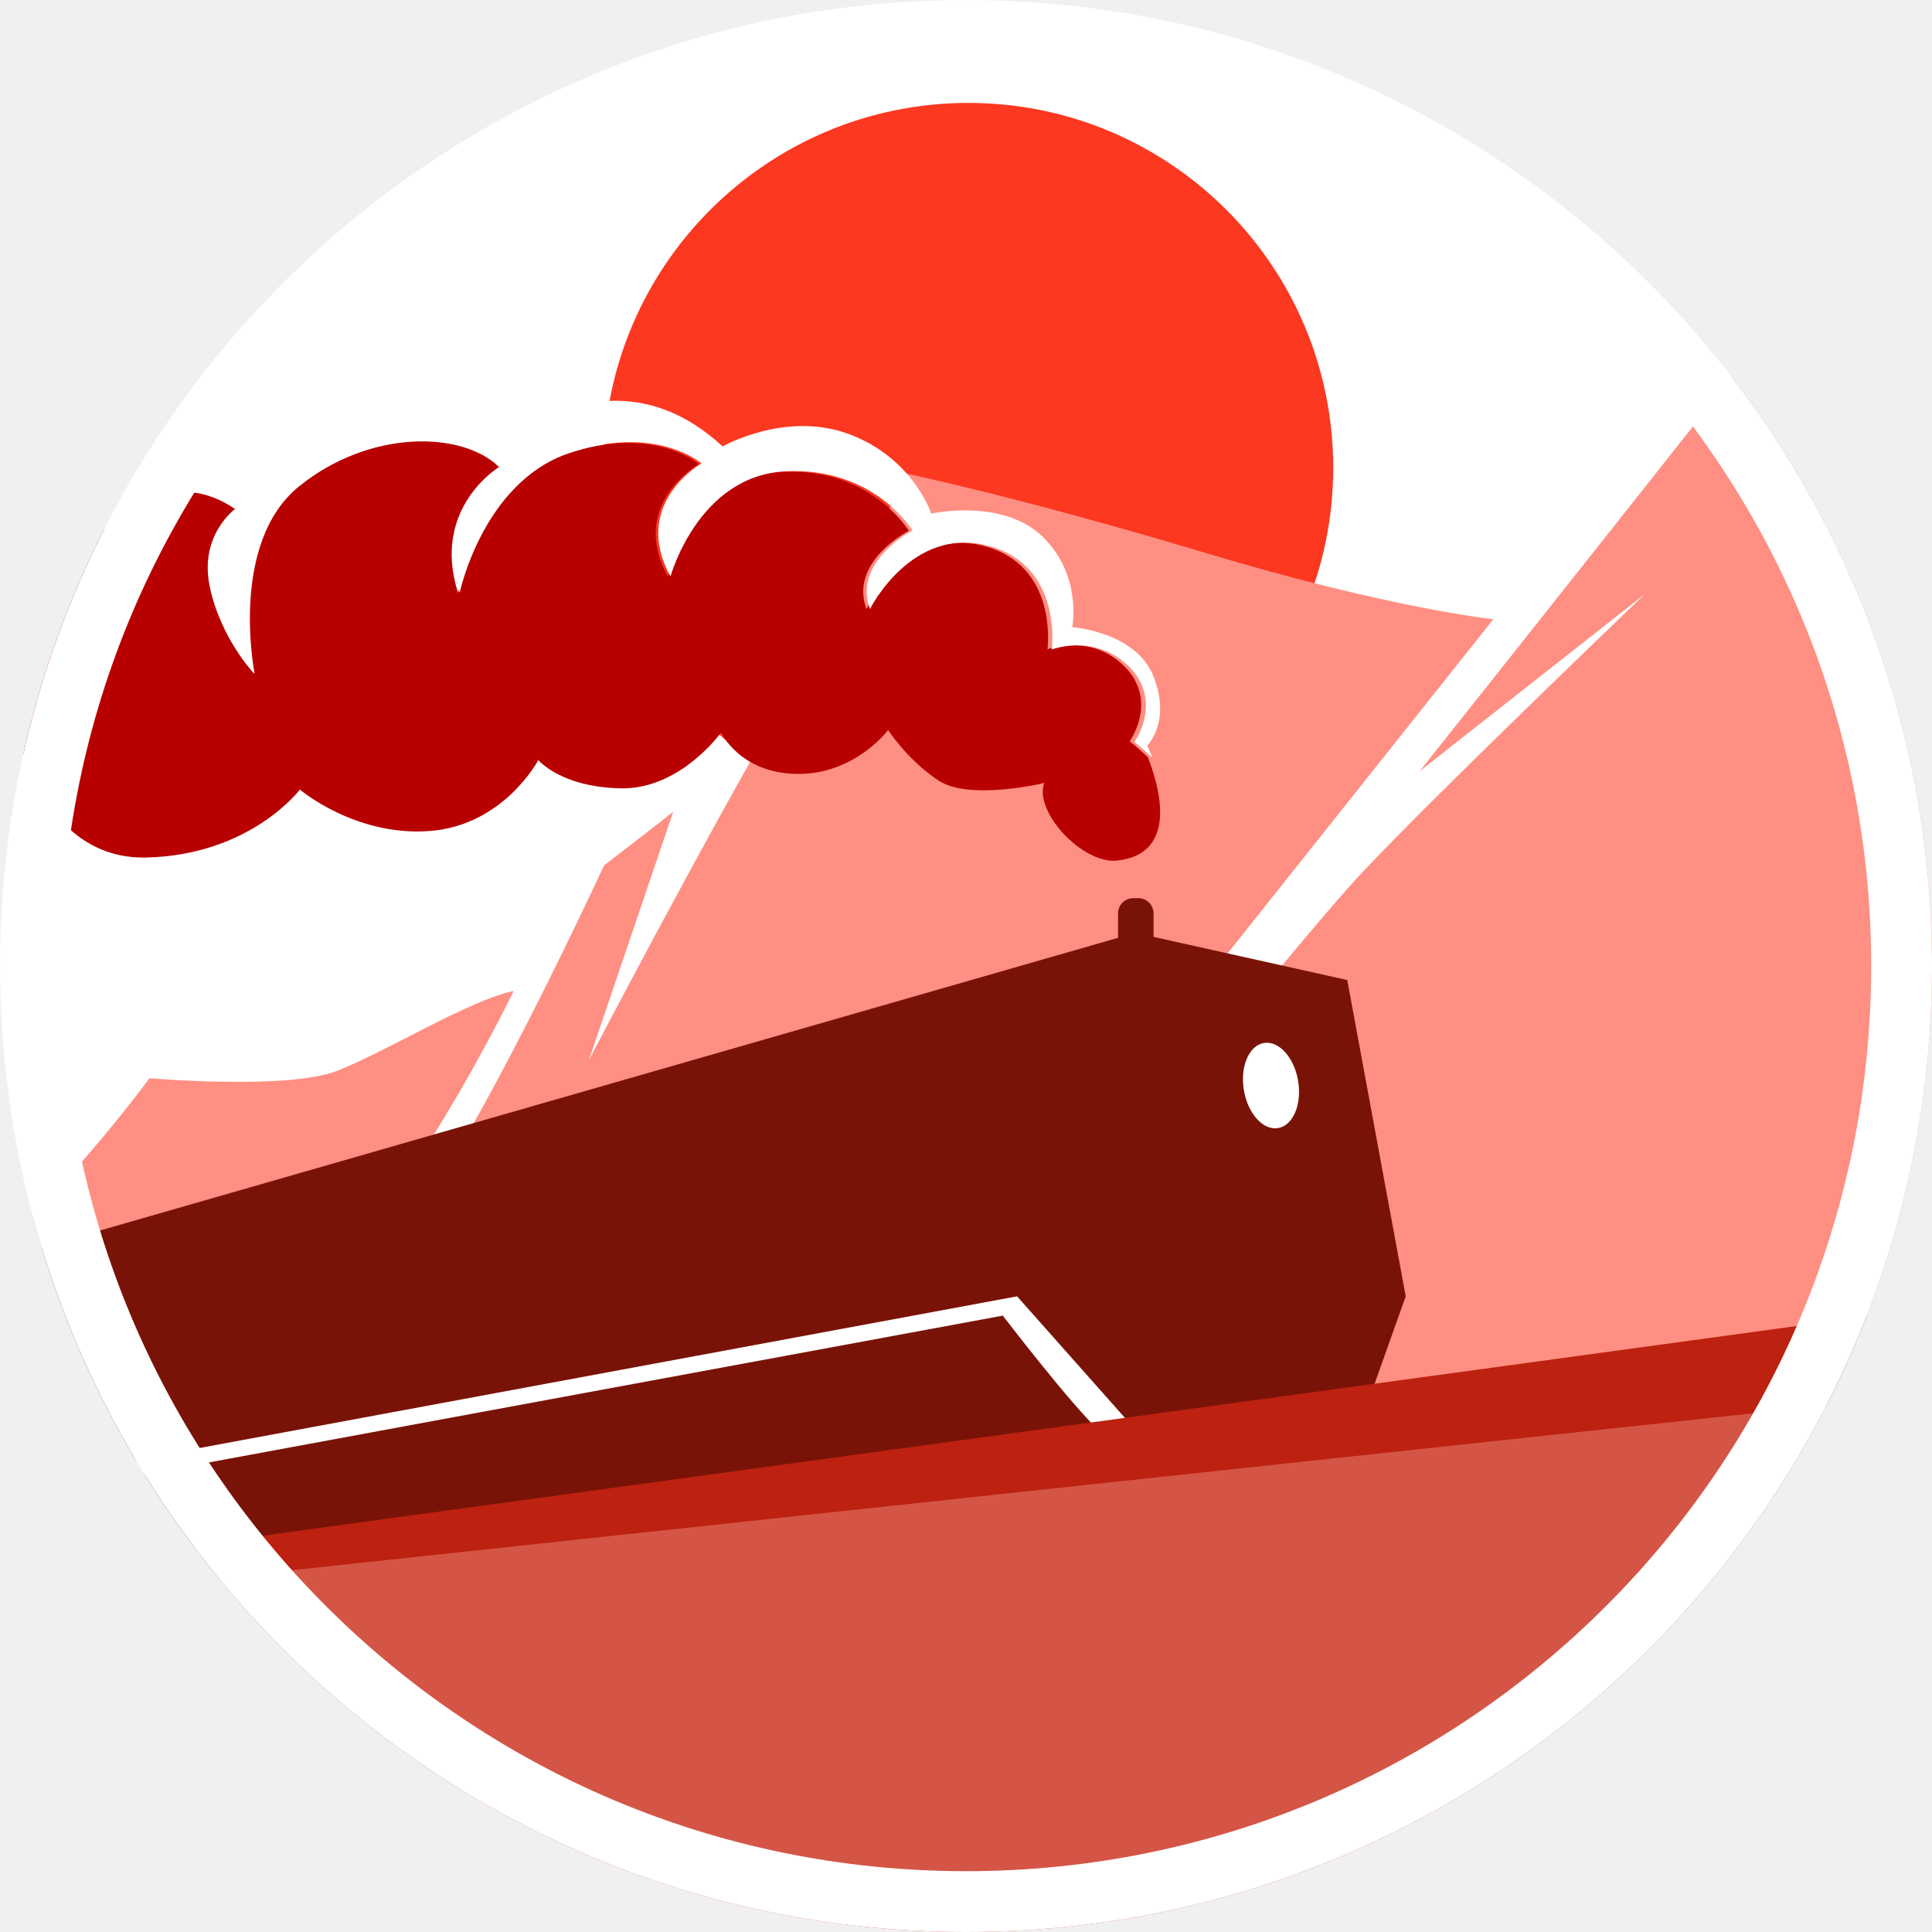
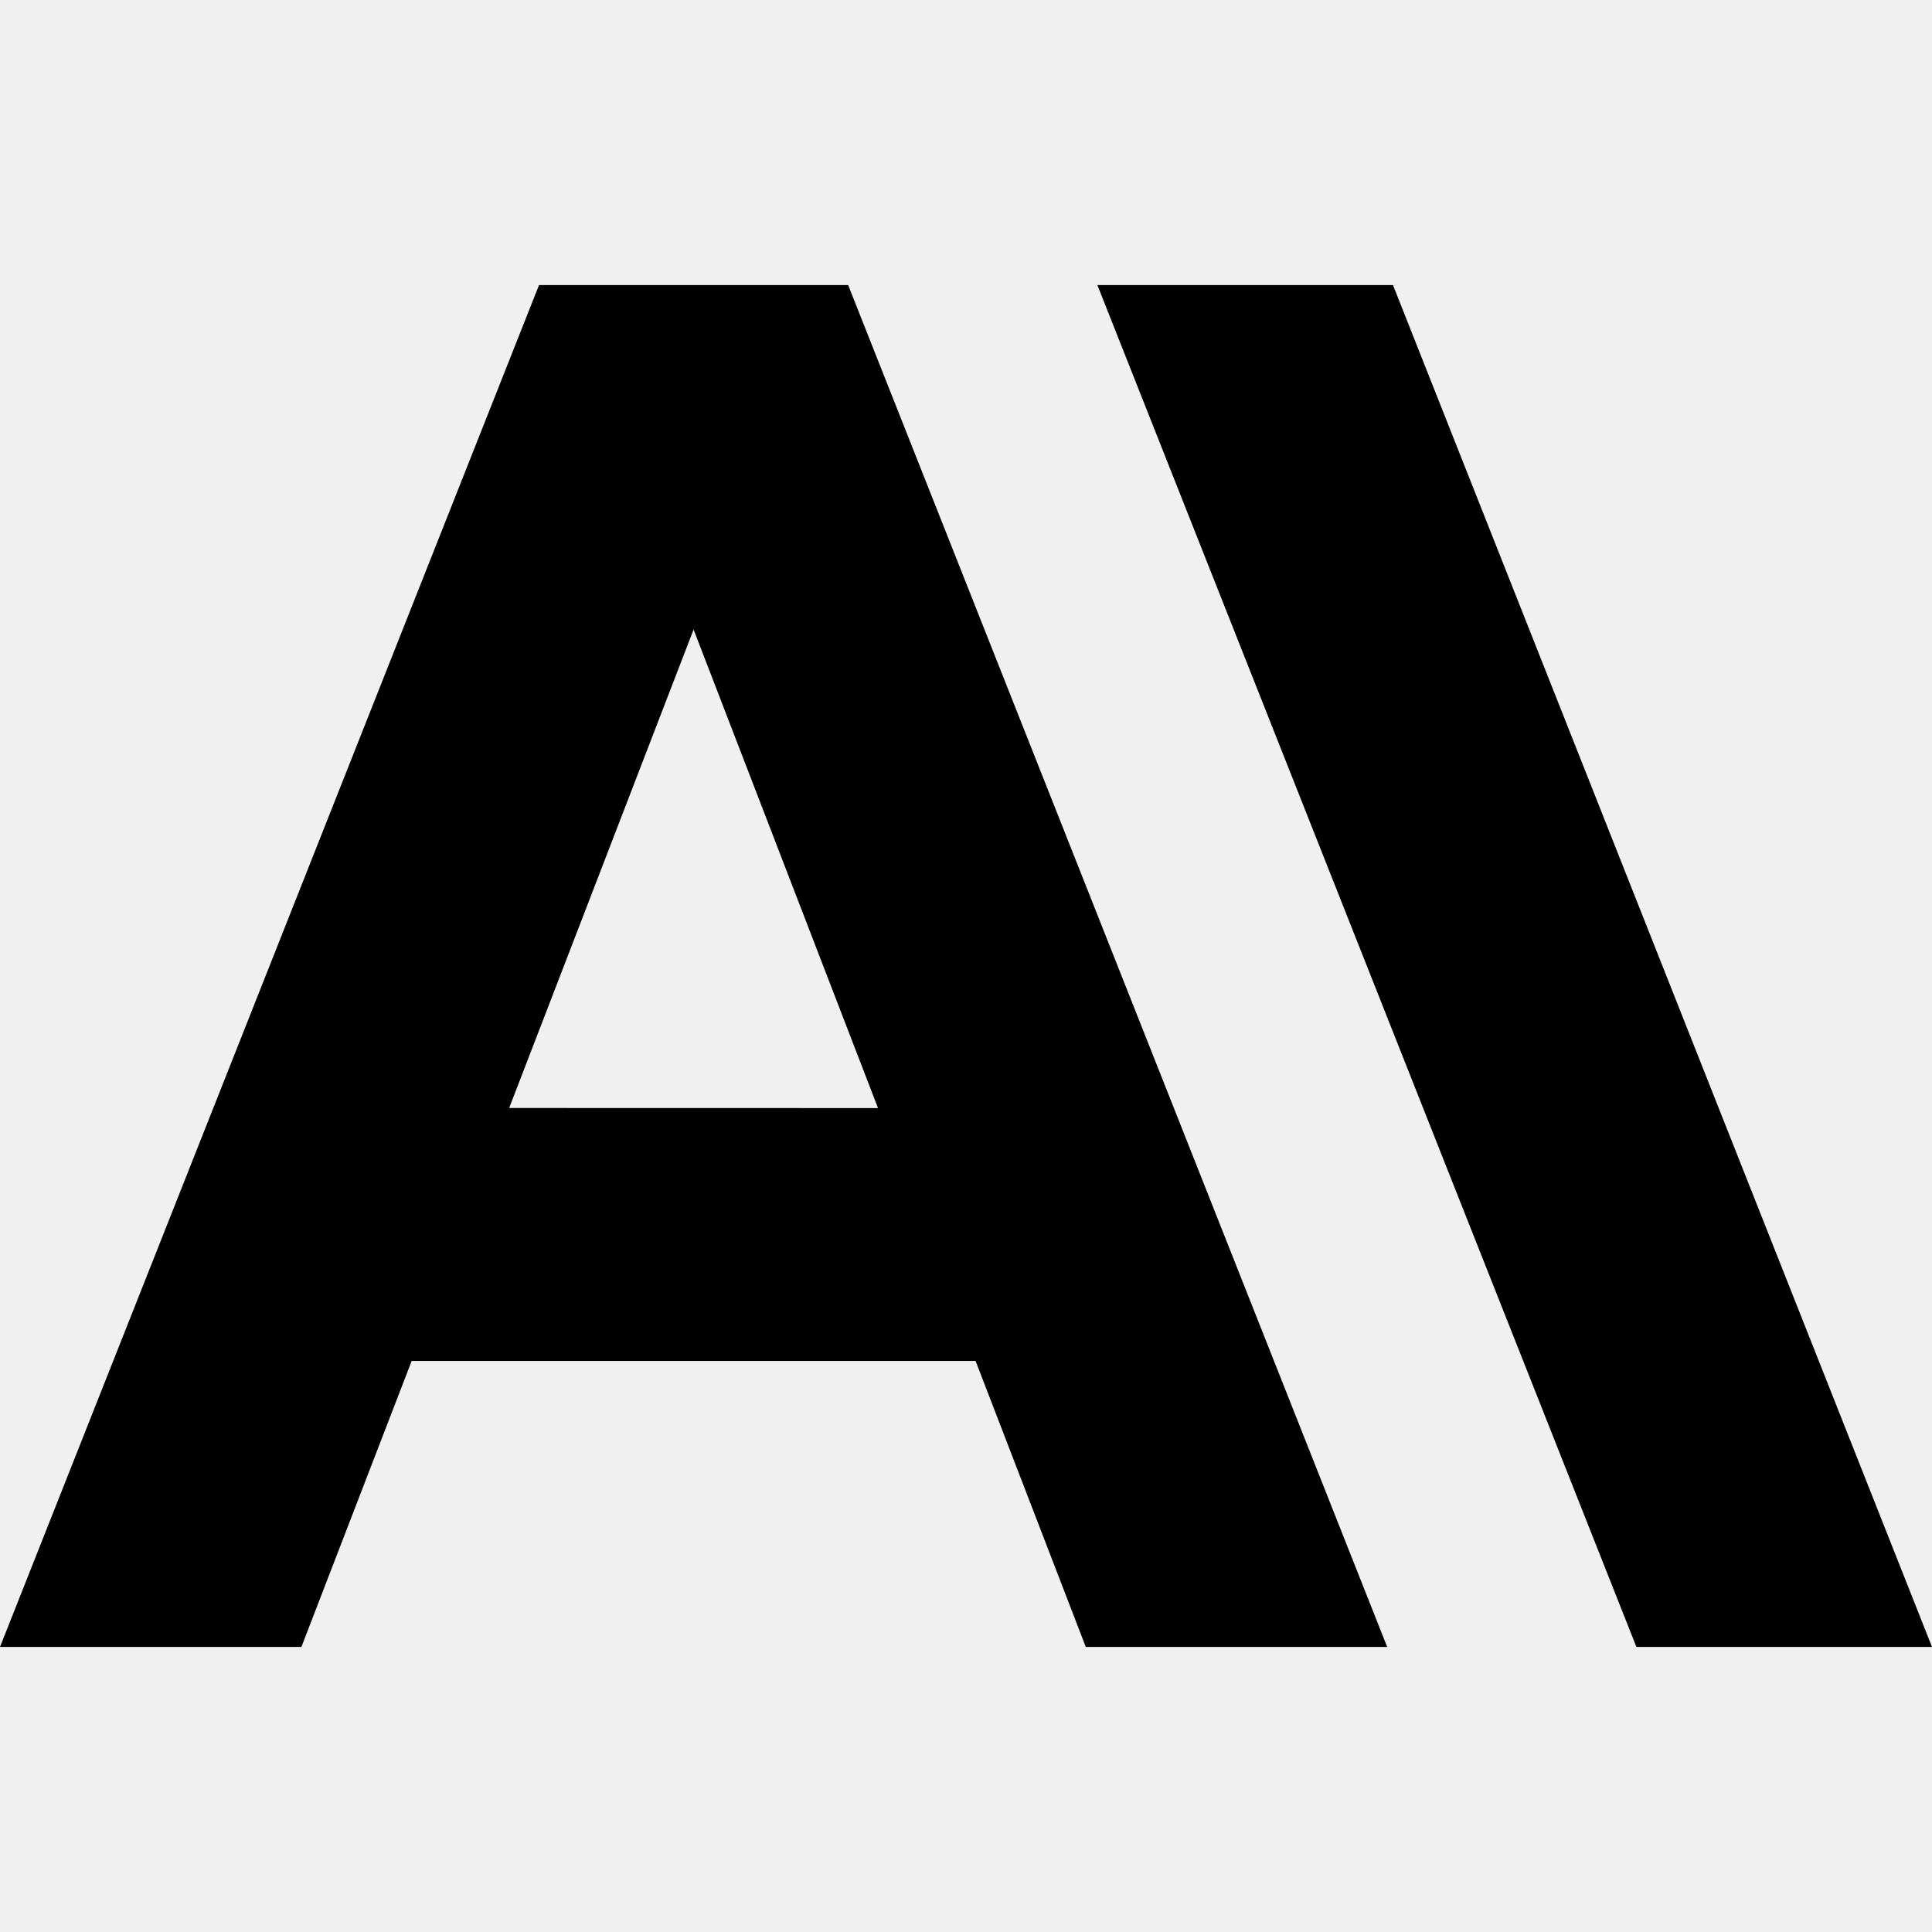
- <svg xmlns="http://www.w3.org/2000/svg" width="413" height="413" viewBox="0 0 413 413" fill="none">
-   <mask id="mask0_194_2" style="mask-type:alpha" maskUnits="userSpaceOnUse" x="0" y="0" width="413" height="413">
-     <circle cx="206.5" cy="206.5" r="206.5" fill="white" />
-   </mask>
-   <g mask="url(#mask0_194_2)">
-     <circle cx="206.5" cy="206.5" r="194" fill="white" stroke="white" stroke-width="25" />
-     <path d="M207 178C250.078 178 285 143.078 285 100C285 56.922 250.078 22 207 22C163.922 22 129 56.922 129 100C129 143.078 163.922 178 207 178Z" fill="#FC3820" />
-     <path d="M424.757 11.097C394.517 50.346 303.469 164.868 303.469 164.868L351.727 126.904C351.727 126.904 308.295 168.408 291.575 186.099C274.842 203.789 208.251 287.756 179.296 324.36C150.341 360.963 87.934 423.195 87.934 423.195L319.232 132.372C319.232 132.372 297.358 130.117 257.782 118.222C218.218 106.315 193.446 101.174 193.446 101.174C193.446 101.174 187.335 116.937 169.96 146.207C152.584 175.477 125.885 226.633 125.885 226.633L143.903 173.549C143.903 173.549 135.927 179.799 129.136 185.003C117.544 209.762 95.607 254.58 82.78 267.571C64.762 285.816 47.387 292.255 47.387 292.255C47.387 292.255 74.414 270.696 87.921 250.107C101.428 229.519 109.795 211.828 109.795 211.828C100.471 213.756 82.768 224.693 72.159 228.876C61.549 233.059 31.952 230.489 31.952 230.489C31.952 230.489 18.445 249.15 -3.442 270.696C-25.328 292.242 -61.994 322.167 -87.08 349.194C-112.167 376.222 -141.764 382.648 -164.936 392.627C-188.094 402.594 -224.773 424.48 -232.497 440.558C-240.221 456.648 -215.663 502.008 -215.663 502.008C-178.884 513.273 -146.603 517.456 -138.236 518.741C-129.87 520.026 -134.381 524.852 -117.005 534.831C-99.63 544.811 -16.961 549.309 52.855 559.276C122.659 569.242 205.265 599.167 205.265 599.167H491.487V-64H486.358C468.807 -43.361 443.027 -12.617 424.757 11.097Z" fill="#FF8F82" />
-     <path d="M12.992 300.691L296 265L290 296.5L17.333 334.144L12.992 300.691Z" fill="white" />
-     <path d="M288 209.5L242.704 199.411L-31.741 278.314C-33.171 288.348 -31.026 333.384 -31.026 333.384C-31.026 333.384 -25.893 333.742 -25.115 338.538C-24.799 340.431 -24.526 342.492 -24.274 344.28L-22.969 344.049C-22.969 344.049 -17.374 351.117 -10.033 350.57C-2.692 350.023 -0.967 346.363 -0.967 346.363C-0.967 346.363 4.776 348.782 14.284 347.267C23.792 345.753 27.494 341.314 27.494 341.314C27.494 341.314 40.746 344.743 51.053 342.829C61.36 340.894 76.19 328.819 76.19 328.819L107.154 325.959C107.154 325.959 107.511 333.3 122.194 330.586C136.876 327.873 136.519 325.075 137.591 323.708C137.591 323.708 142.051 324.108 148.151 323.035C153.915 322.004 158.542 319.9 160.12 319.606C161.698 319.312 162.181 323.413 175.181 322.025C190.221 320.426 190.116 313.443 193.965 313.443C197.815 313.443 200.97 316.303 211.53 316.303C222.089 316.303 226.948 307.448 226.948 307.448L234.142 306.143C234.142 306.143 234.563 306.165 235.32 306.207C228.863 300.212 214.369 281.238 214.369 281.238L-29.637 326.358V322.951L217.419 277.115L241.938 304.746L291.679 301.888L300.5 277.115L288 209.5Z" fill="#7A1307" />
-     <path d="M245.1 204.6V200.582H246.594V195.26C246.594 193.451 245.121 192 243.333 192H242.26C240.451 192 239 193.473 239 195.26V200.667H242.807V206.031L245.1 204.6Z" fill="#7A1307" />
-     <path d="M245.35 161.83C243.221 159.835 241.503 158.46 241.503 158.46C243.571 155.378 246.596 147.718 239.466 141.614C232.336 135.51 223.914 138.789 223.914 138.789C223.914 138.789 226.377 120.809 210.201 116.669C194.025 112.53 185.223 130.177 185.223 130.177C181.468 120.024 194.284 113.466 194.284 113.466C194.284 113.466 186.257 100.095 167.496 100.866C148.736 101.636 142.777 123.242 142.777 123.242C134.233 107.816 149.375 99.204 149.375 99.204C149.375 99.204 139.539 90.713 121.174 97.013C102.794 103.313 97.913 126.717 97.913 126.717C92.121 108.586 106.685 99.838 106.685 99.838C98.658 91.997 78.743 91.861 63.722 104.084C48.717 116.307 54.282 143.941 54.282 143.941C54.282 143.941 47.167 136.477 44.841 125.417C42.515 114.358 50.268 108.828 50.268 108.828C25.427 91.725 3.428 139.952 3.428 139.952C-0.19 116.171 23.222 103.298 23.222 103.298C23.222 103.298 22.31 101.5 9.509 103.041C-3.306 104.582 -15.21 109.855 -15.21 109.855C-14.815 107.801 -10.938 103.812 -6.803 101.863C-2.668 99.914 -2.273 90.697 -14.435 85.817C-26.597 80.937 -34.746 87.494 -34.746 87.494C-32.541 79.139 -26.156 77.553 -27.752 72.446C-29.349 67.339 -33.317 63.698 -33.317 63.698C-33.317 63.698 -26.567 62.399 -26.719 57.398C-26.871 52.397 -31.371 51.747 -31.371 51.747C-31.371 51.747 -21.58 48.287 -19.345 44.721C-18.418 43.241 -18.038 41.624 -19.072 40.431C-20.44 39.992 -22.34 39.856 -24.91 40.174C-39.398 41.972 -52.594 75.785 -52.989 89.292C-53.384 102.8 -43.031 107.816 -43.031 107.816C-43.031 107.816 -47.683 121.58 -36.692 140.481C-25.7 159.382 2.896 146.66 2.896 146.66C1.862 155.922 8.841 183.828 31.234 183.314C53.613 182.801 64.103 168.78 64.103 168.78C64.103 168.78 75.869 178.812 91.787 177.648C107.704 176.485 115.077 162.479 115.077 162.479C115.077 162.479 119.866 168.266 132.667 168.523C145.483 168.78 154.148 156.572 154.148 156.572C154.148 156.572 158.162 165.32 170.446 165.441C182.745 165.577 189.86 156.058 189.86 156.058C189.86 156.058 193.995 162.494 200.638 166.861C207.282 171.227 223.245 167.374 223.245 167.374C220.919 173.418 231.333 184.719 238.767 183.964C252.13 182.544 247.752 167.888 245.35 161.83Z" fill="#B80000" />
-     <path d="M246.618 144.676C242.846 134.988 229.208 134.077 229.208 134.077C229.208 134.077 231.422 122.963 222.839 114.688C214.257 106.413 199.061 109.784 199.061 109.784C199.061 109.784 195.288 98.032 181.65 92.854C167.997 87.692 154.481 95.435 154.481 95.435C132.642 75.271 111.2 92.596 111.2 92.596C111.2 92.596 98.204 80.054 79.22 83.683C60.237 87.297 52.189 102.42 52.189 102.42C41.529 94.023 27.891 100.992 27.891 100.992C21.522 88.709 1.5 97.895 1.5 97.895C1.5 97.895 2.539 94.797 -4.211 87.039C-10.962 79.28 -25.394 76.835 -25.394 76.835C-25.394 76.835 -24.218 75.545 -24.737 70.367C-25.256 65.205 -28.25 63.125 -28.25 63.125C-28.25 63.125 -24.477 61.181 -24.477 57.188C-24.477 53.179 -27.333 51.631 -27.333 51.631C-18.567 50.78 -12.886 42.05 -19.254 40C-18.216 41.184 -18.598 42.824 -19.529 44.312C-21.774 47.895 -31.61 51.373 -31.61 51.373C-31.61 51.373 -27.074 52.041 -26.936 57.051C-26.784 62.077 -33.564 63.383 -33.564 63.383C-33.564 63.383 -29.578 67.042 -27.975 72.174C-26.371 77.306 -32.785 78.9 -35 87.297C-35 87.297 -26.814 80.707 -14.597 85.611C-2.379 90.516 -2.776 99.778 -6.93 101.736C-11.084 103.695 -14.993 107.704 -15.375 109.769C-15.375 109.769 -3.417 104.469 9.457 102.921C22.332 101.372 23.233 103.179 23.233 103.179C23.233 103.179 -0.286 116.1 3.348 140.014C3.348 140.014 25.447 91.563 50.402 108.736C50.402 108.736 42.598 114.293 44.95 125.408C47.286 136.522 54.434 144.023 54.434 144.023C54.434 144.023 48.844 116.237 63.918 103.968C78.991 91.685 99.013 91.822 107.077 99.702C107.077 99.702 92.446 108.493 98.265 126.713C98.265 126.713 103.182 103.194 121.631 96.862C140.095 90.531 149.961 99.064 149.961 99.064C149.961 99.064 134.75 107.719 143.333 123.221C143.333 123.221 149.304 101.509 168.165 100.734C187.011 99.96 195.075 113.397 195.075 113.397C195.075 113.397 182.2 119.987 185.973 130.19C185.973 130.19 194.815 112.456 211.065 116.616C227.314 120.777 224.84 138.845 224.84 138.845C224.84 138.845 233.301 135.55 240.463 141.684C247.626 147.819 244.587 155.517 242.51 158.614C242.51 158.614 244.236 159.996 246.374 162C245.732 160.406 245.244 159.388 245.244 159.388C245.244 159.388 250.39 154.363 246.618 144.676Z" fill="white" />
-     <path d="M468.968 271.861L31.349 331.673L235.5 552.298L468.968 271.861Z" fill="#BD210F" />
-     <path d="M477.337 291.102L38.174 338.266L235.876 564.688L477.337 291.102Z" fill="#D45546" />
-     <circle cx="206.5" cy="206.5" r="200" stroke="white" stroke-width="13" />
-     <path d="M277.501 231.096C278.33 236.119 276.404 240.62 273.199 241.149C269.995 241.678 266.725 238.034 265.896 233.011C265.067 227.987 266.993 223.486 270.198 222.957C273.402 222.429 276.672 226.072 277.501 231.096Z" fill="white" />
-   </g>
+ <svg xmlns="http://www.w3.org/2000/svg" width="undefined" height="undefined" viewBox="0 0 24 24">
+   <path fill="#000000" d="M17.304 3.541h-3.672l6.696 16.918H24Zm-10.608 0L0 20.459h3.744l1.37-3.553h7.005l1.369 3.553h3.744L10.536 3.541Zm-.371 10.223L8.616 7.82l2.291 5.945Z" />
</svg>
